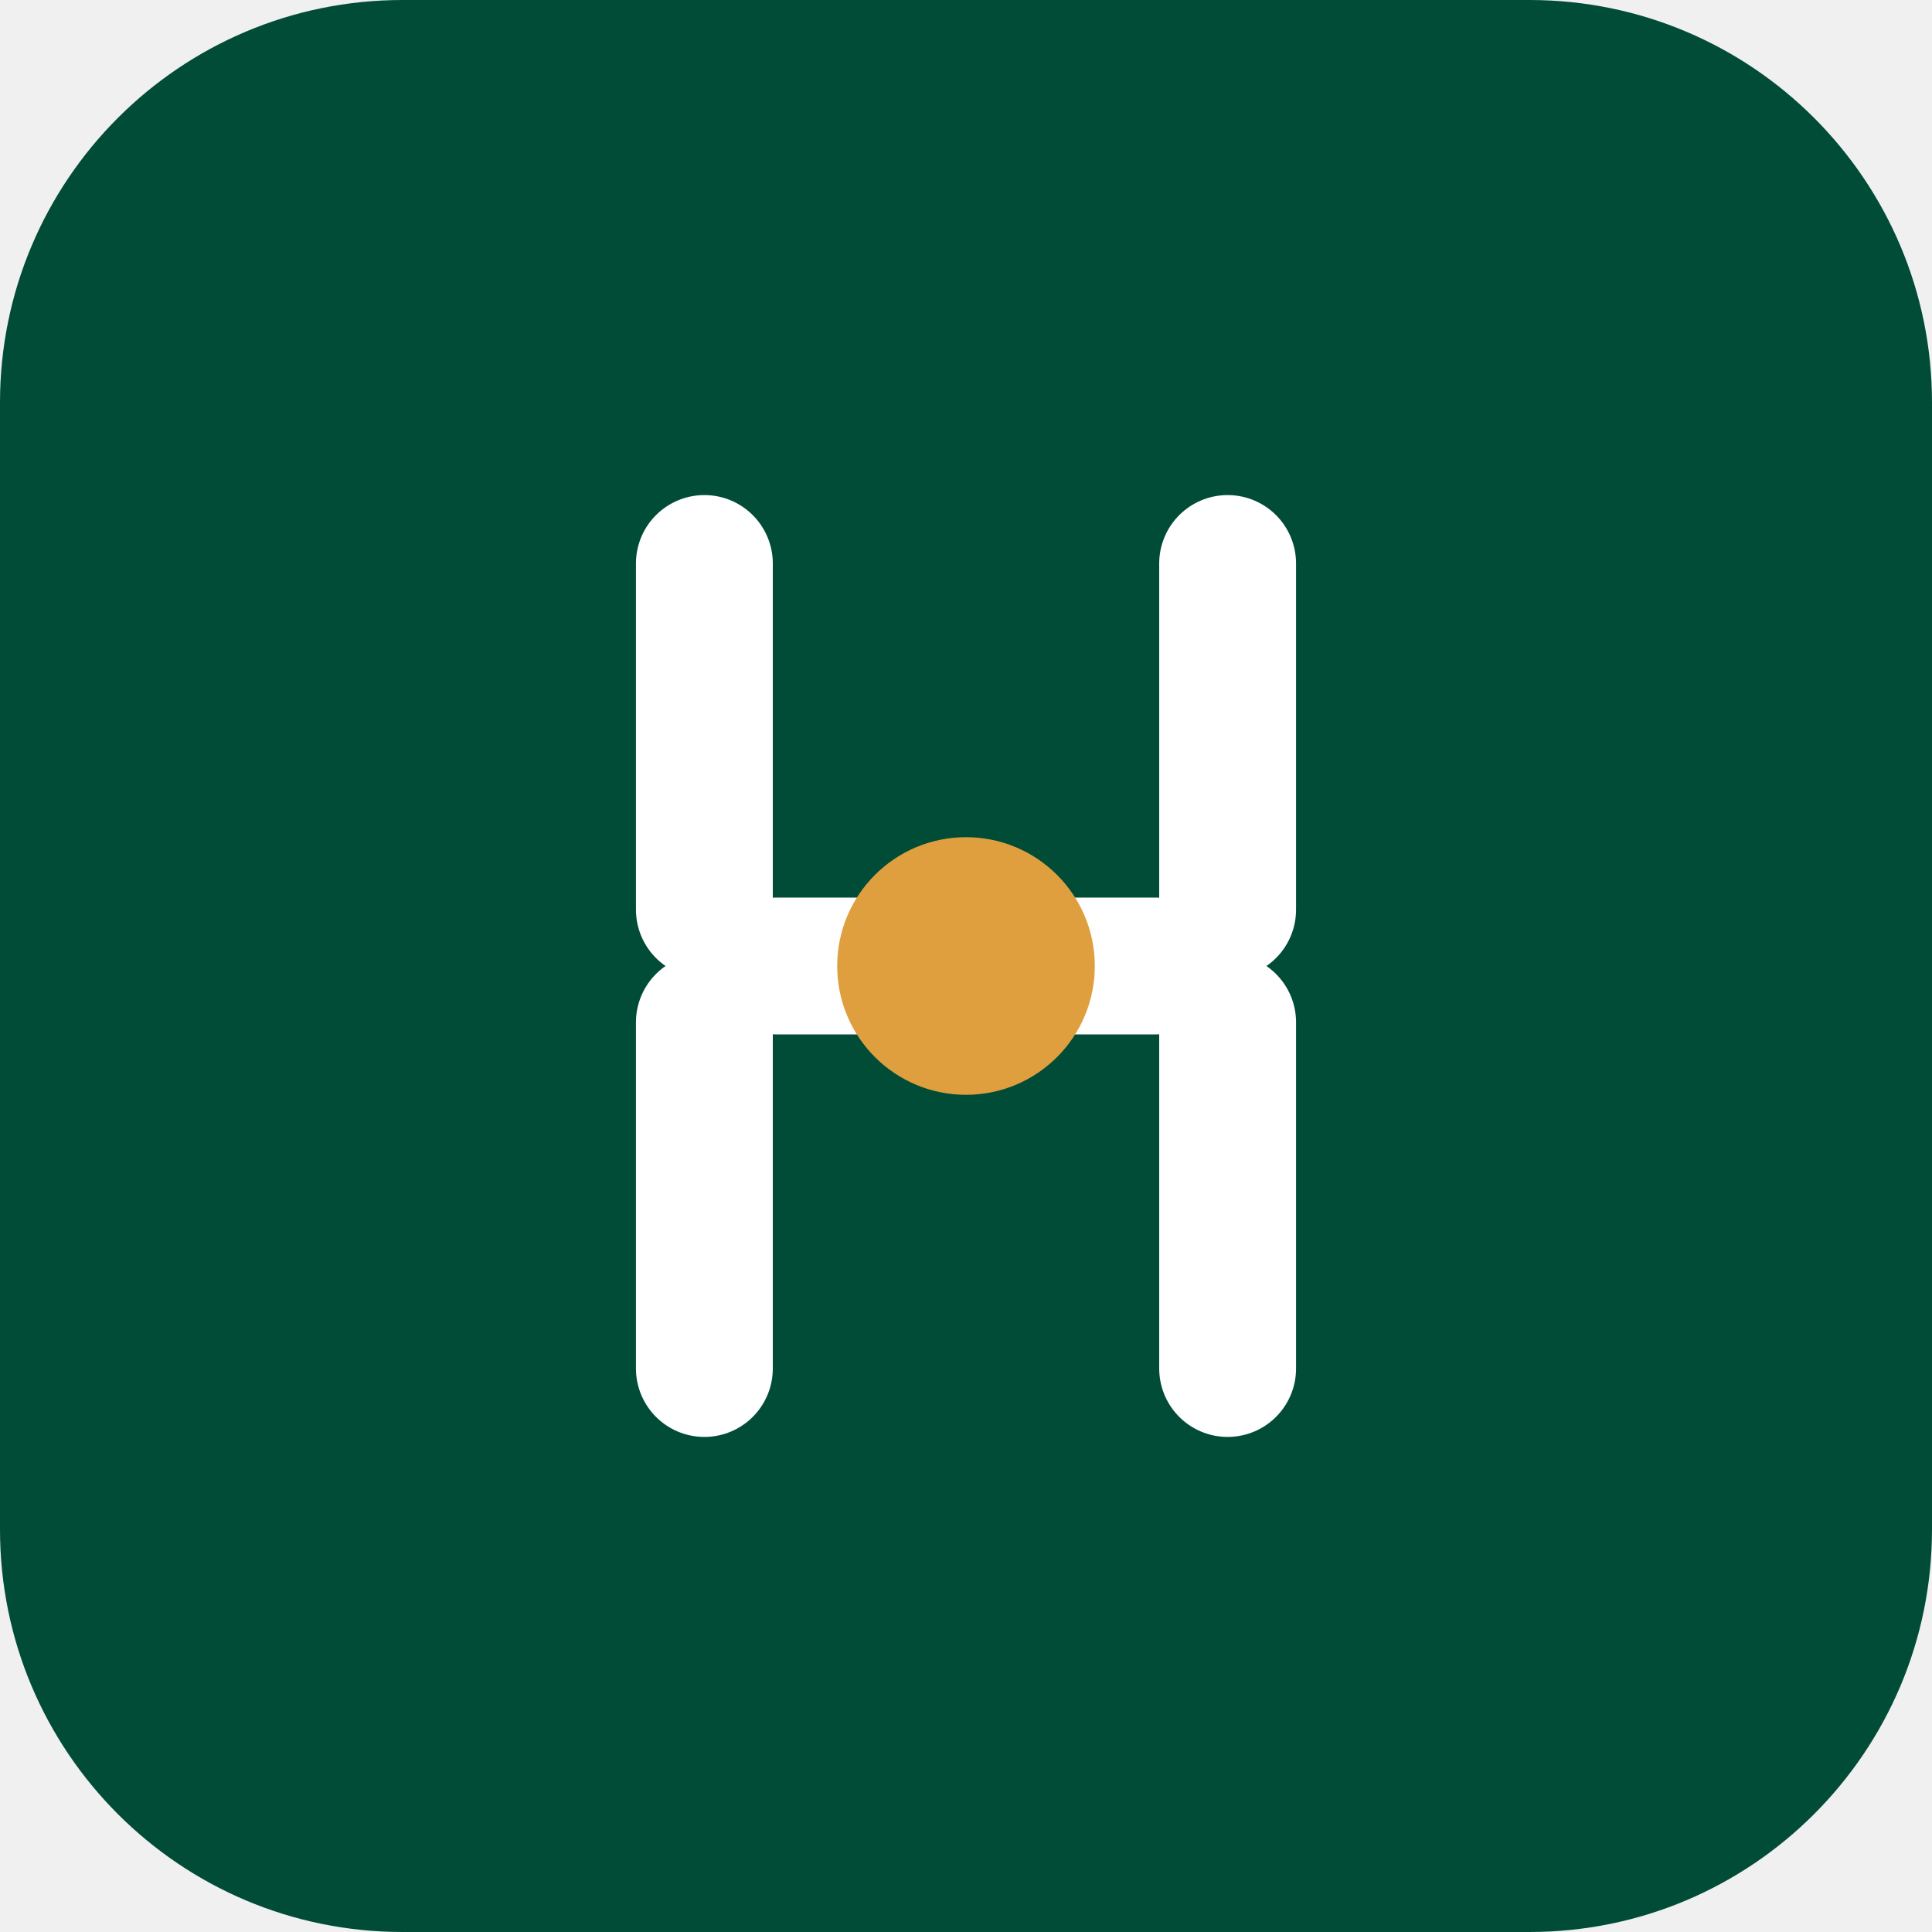
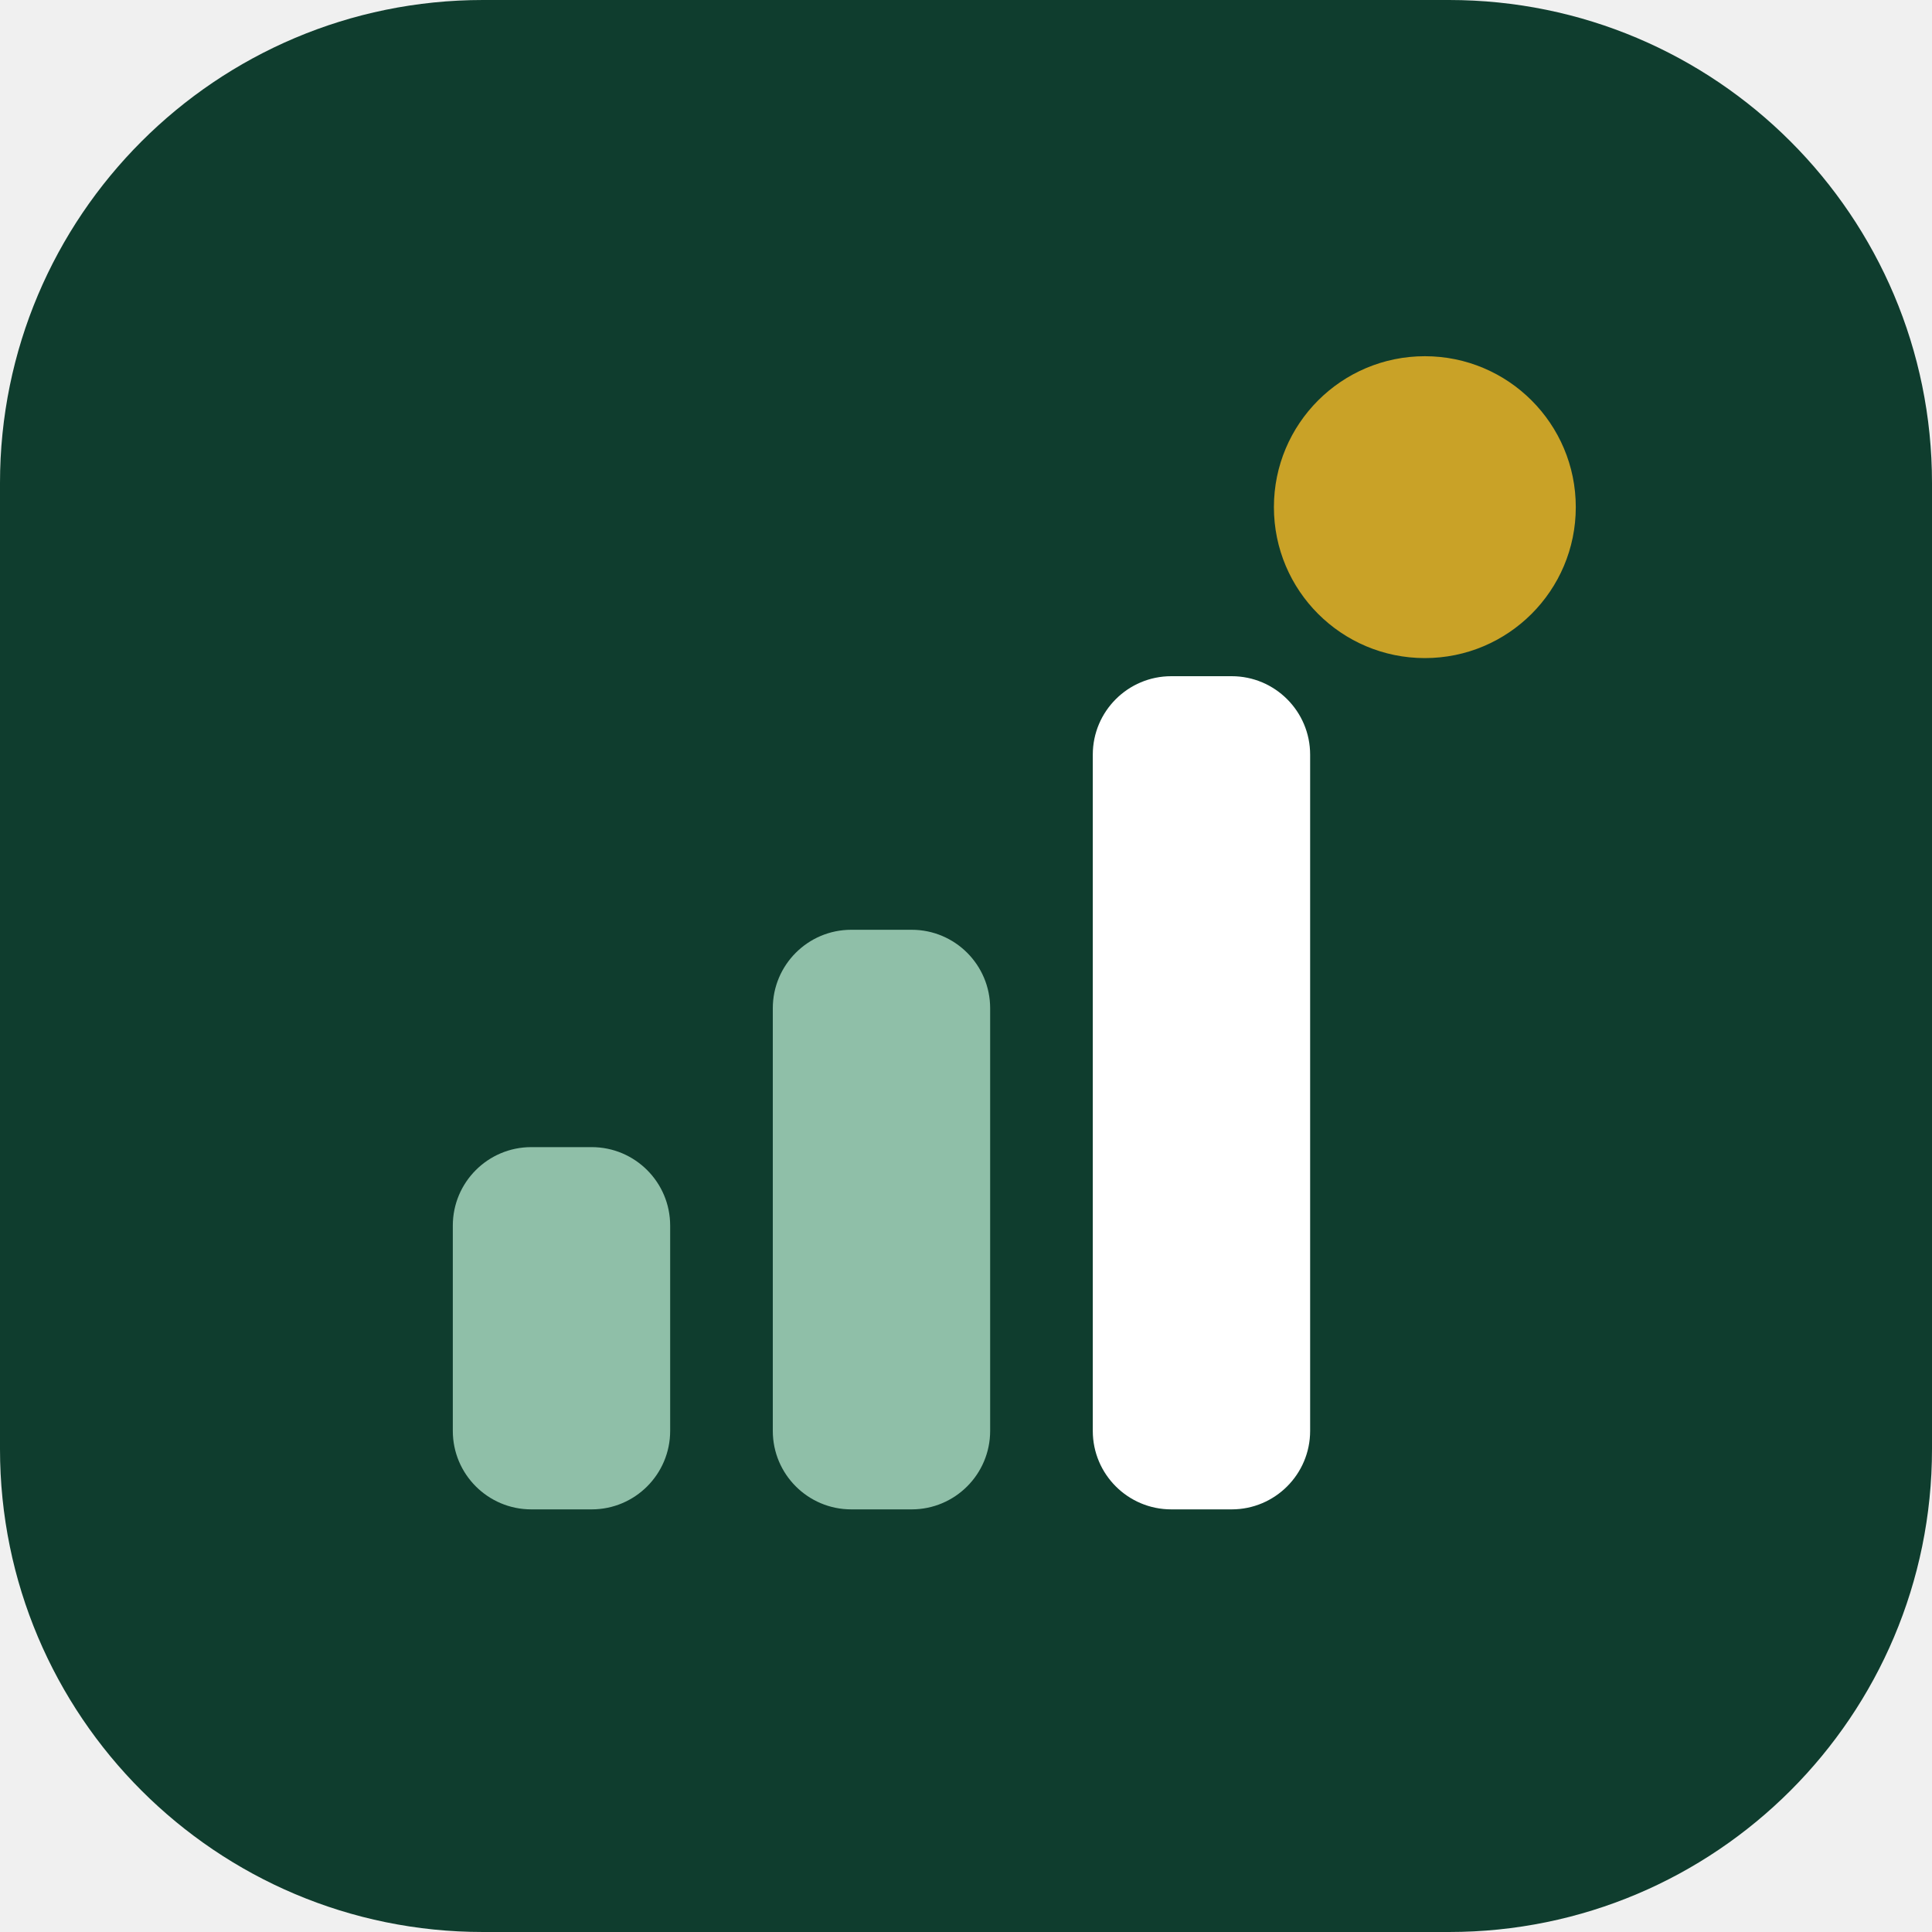
- <svg xmlns="http://www.w3.org/2000/svg" viewBox="0 0 48 48" width="48" height="48">
-   <rect width="48" height="48" rx="10" fill="#014C37" />
-   <path d="M17.5 14v8.6M17.5 25.4V34M30.5 14v8.6M30.5 25.4V34" stroke="#ffffff" stroke-width="3.4" stroke-linecap="round" />
-   <path d="M19.3 24h2.4M26.3 24h2.4" stroke="#ffffff" stroke-width="3.4" stroke-linecap="round" />
-   <circle cx="24" cy="24" r="3.2" fill="#DF9F3E" />
+ <svg xmlns="http://www.w3.org/2000/svg" viewBox="0 0 32 32" width="32" height="32">
+   <rect width="32" height="32" rx="8" fill="#0F3D2E" />
+   <rect x="7.5" y="19" width="3.6" height="6" rx="1.3" fill="#8FBFA8" />
+   <rect x="12.8" y="15.4" width="3.6" height="9.6" rx="1.3" fill="#8FBFA8" />
+   <rect x="18.1" y="11.2" width="3.6" height="13.8" rx="1.3" fill="#ffffff" />
+   <circle cx="23.6" cy="8.4" r="2.5" fill="#C9A227" />
</svg>
